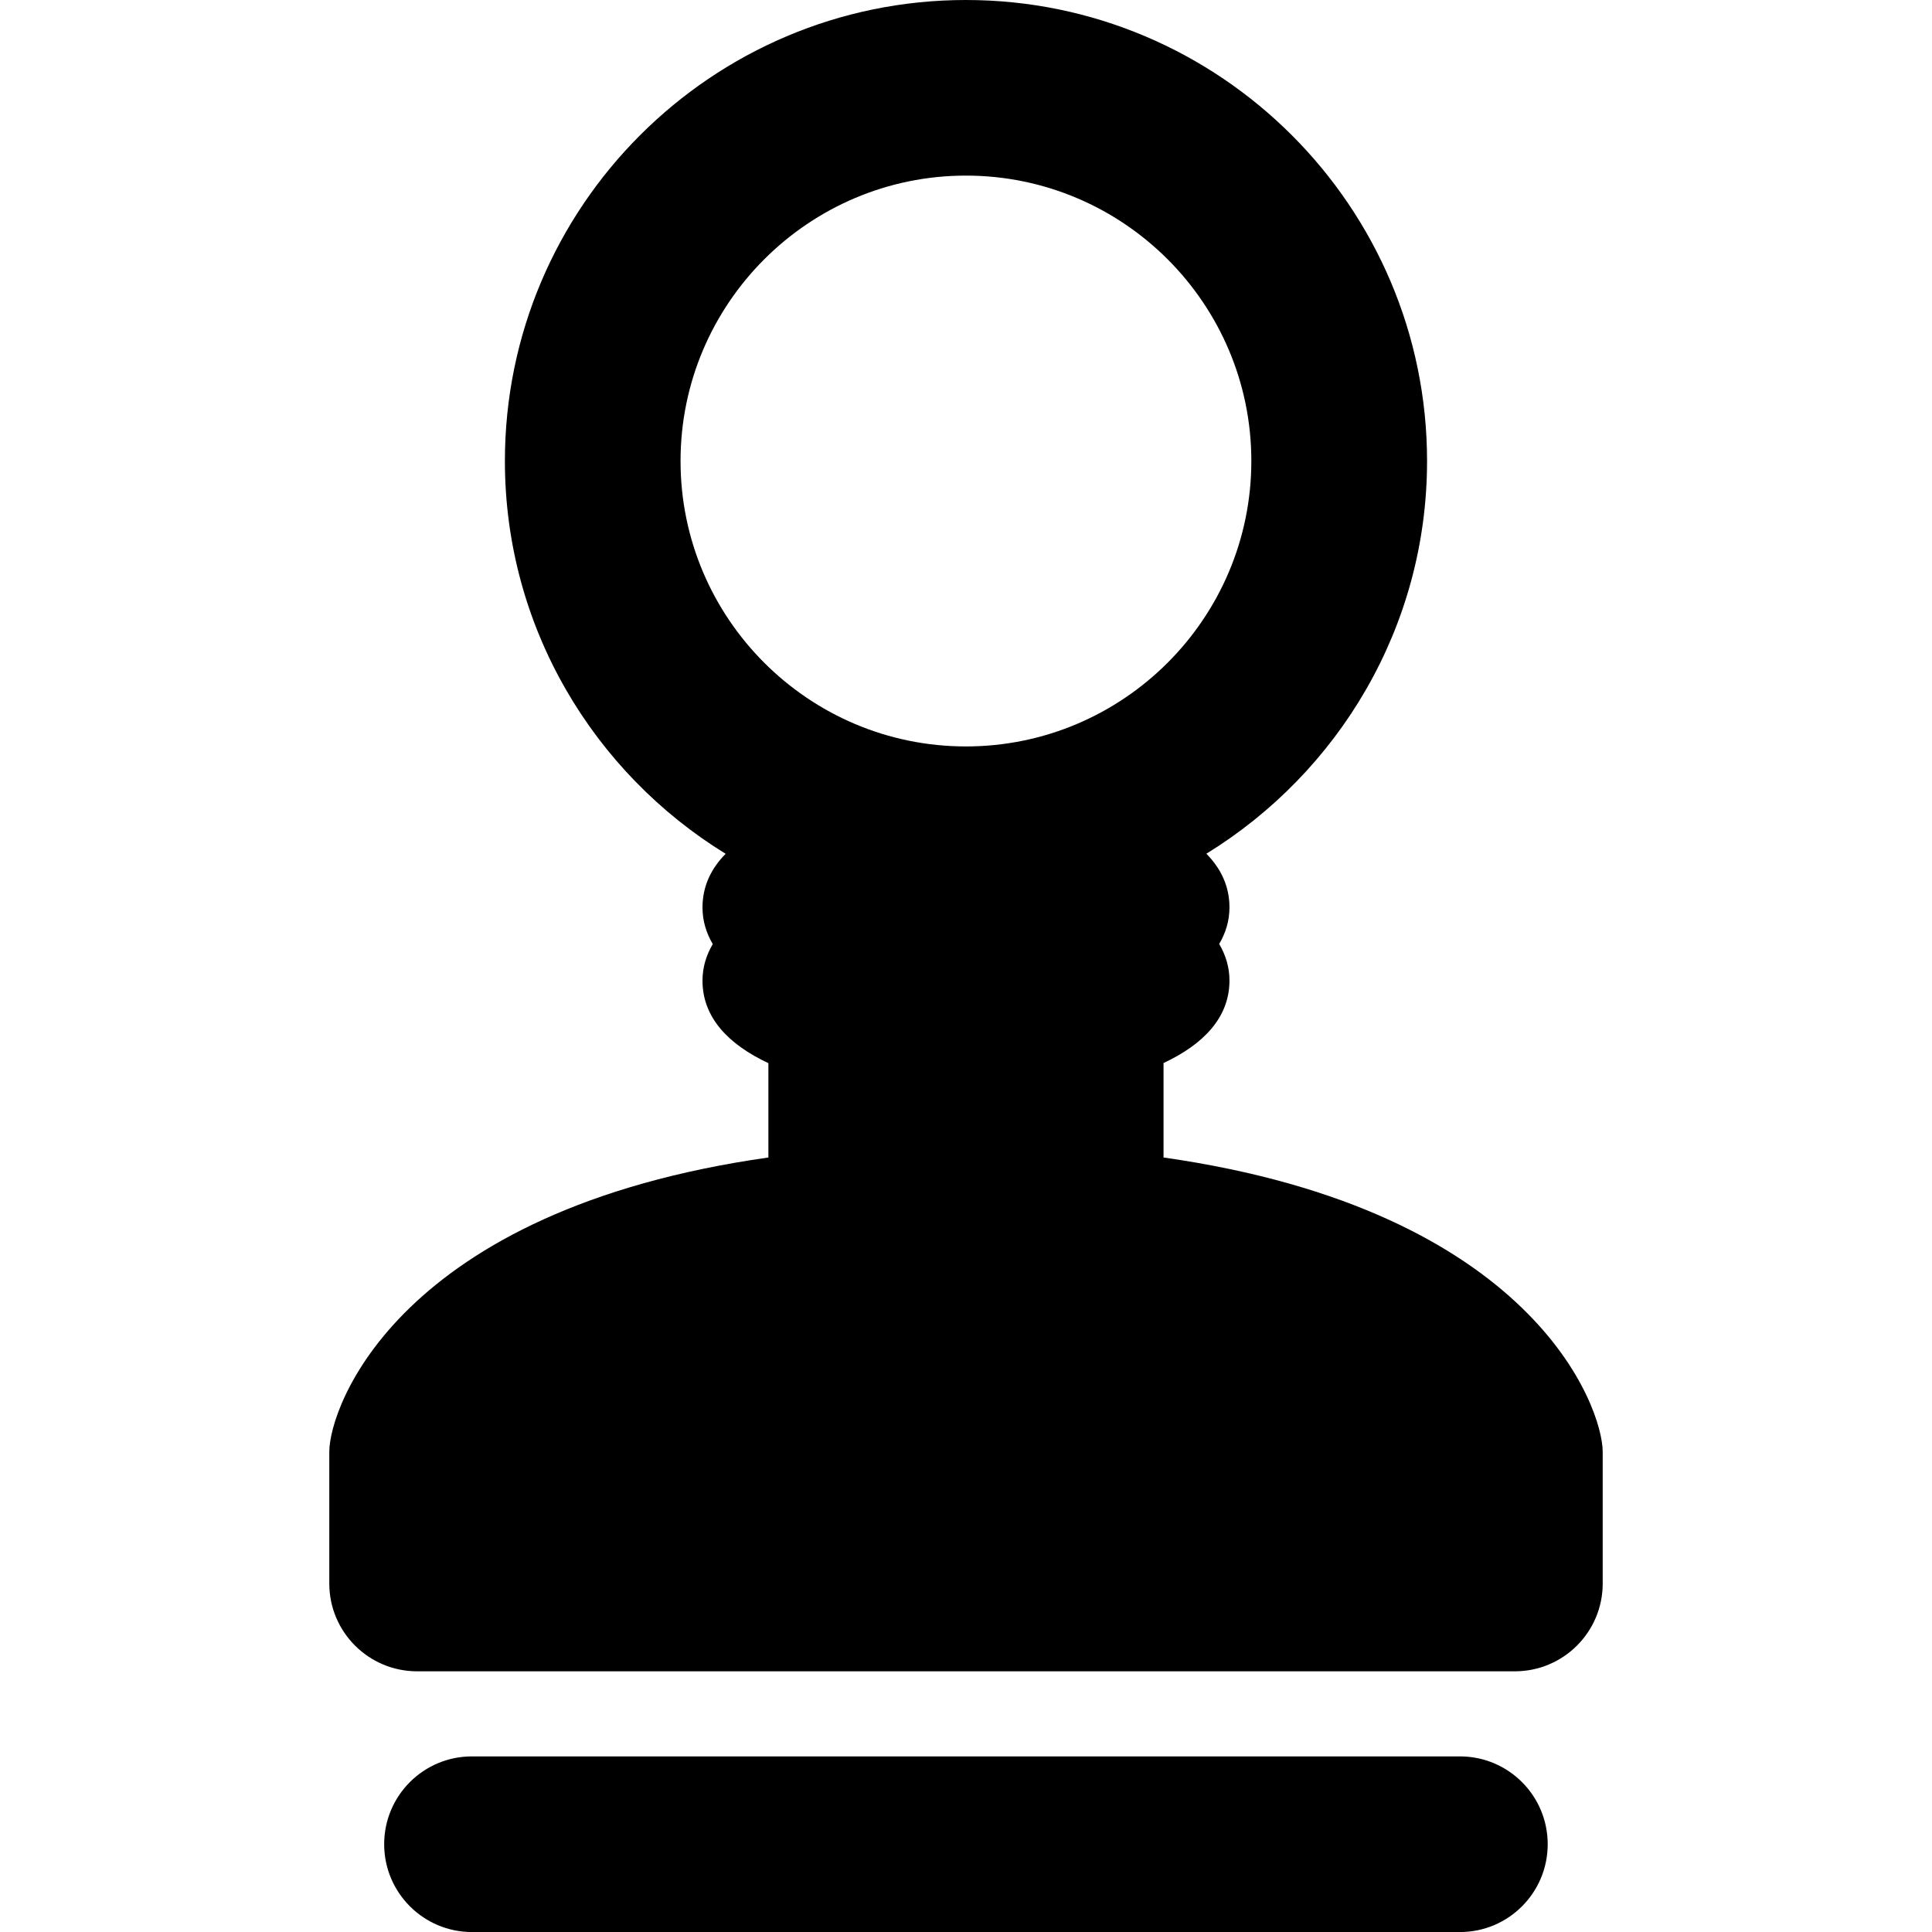
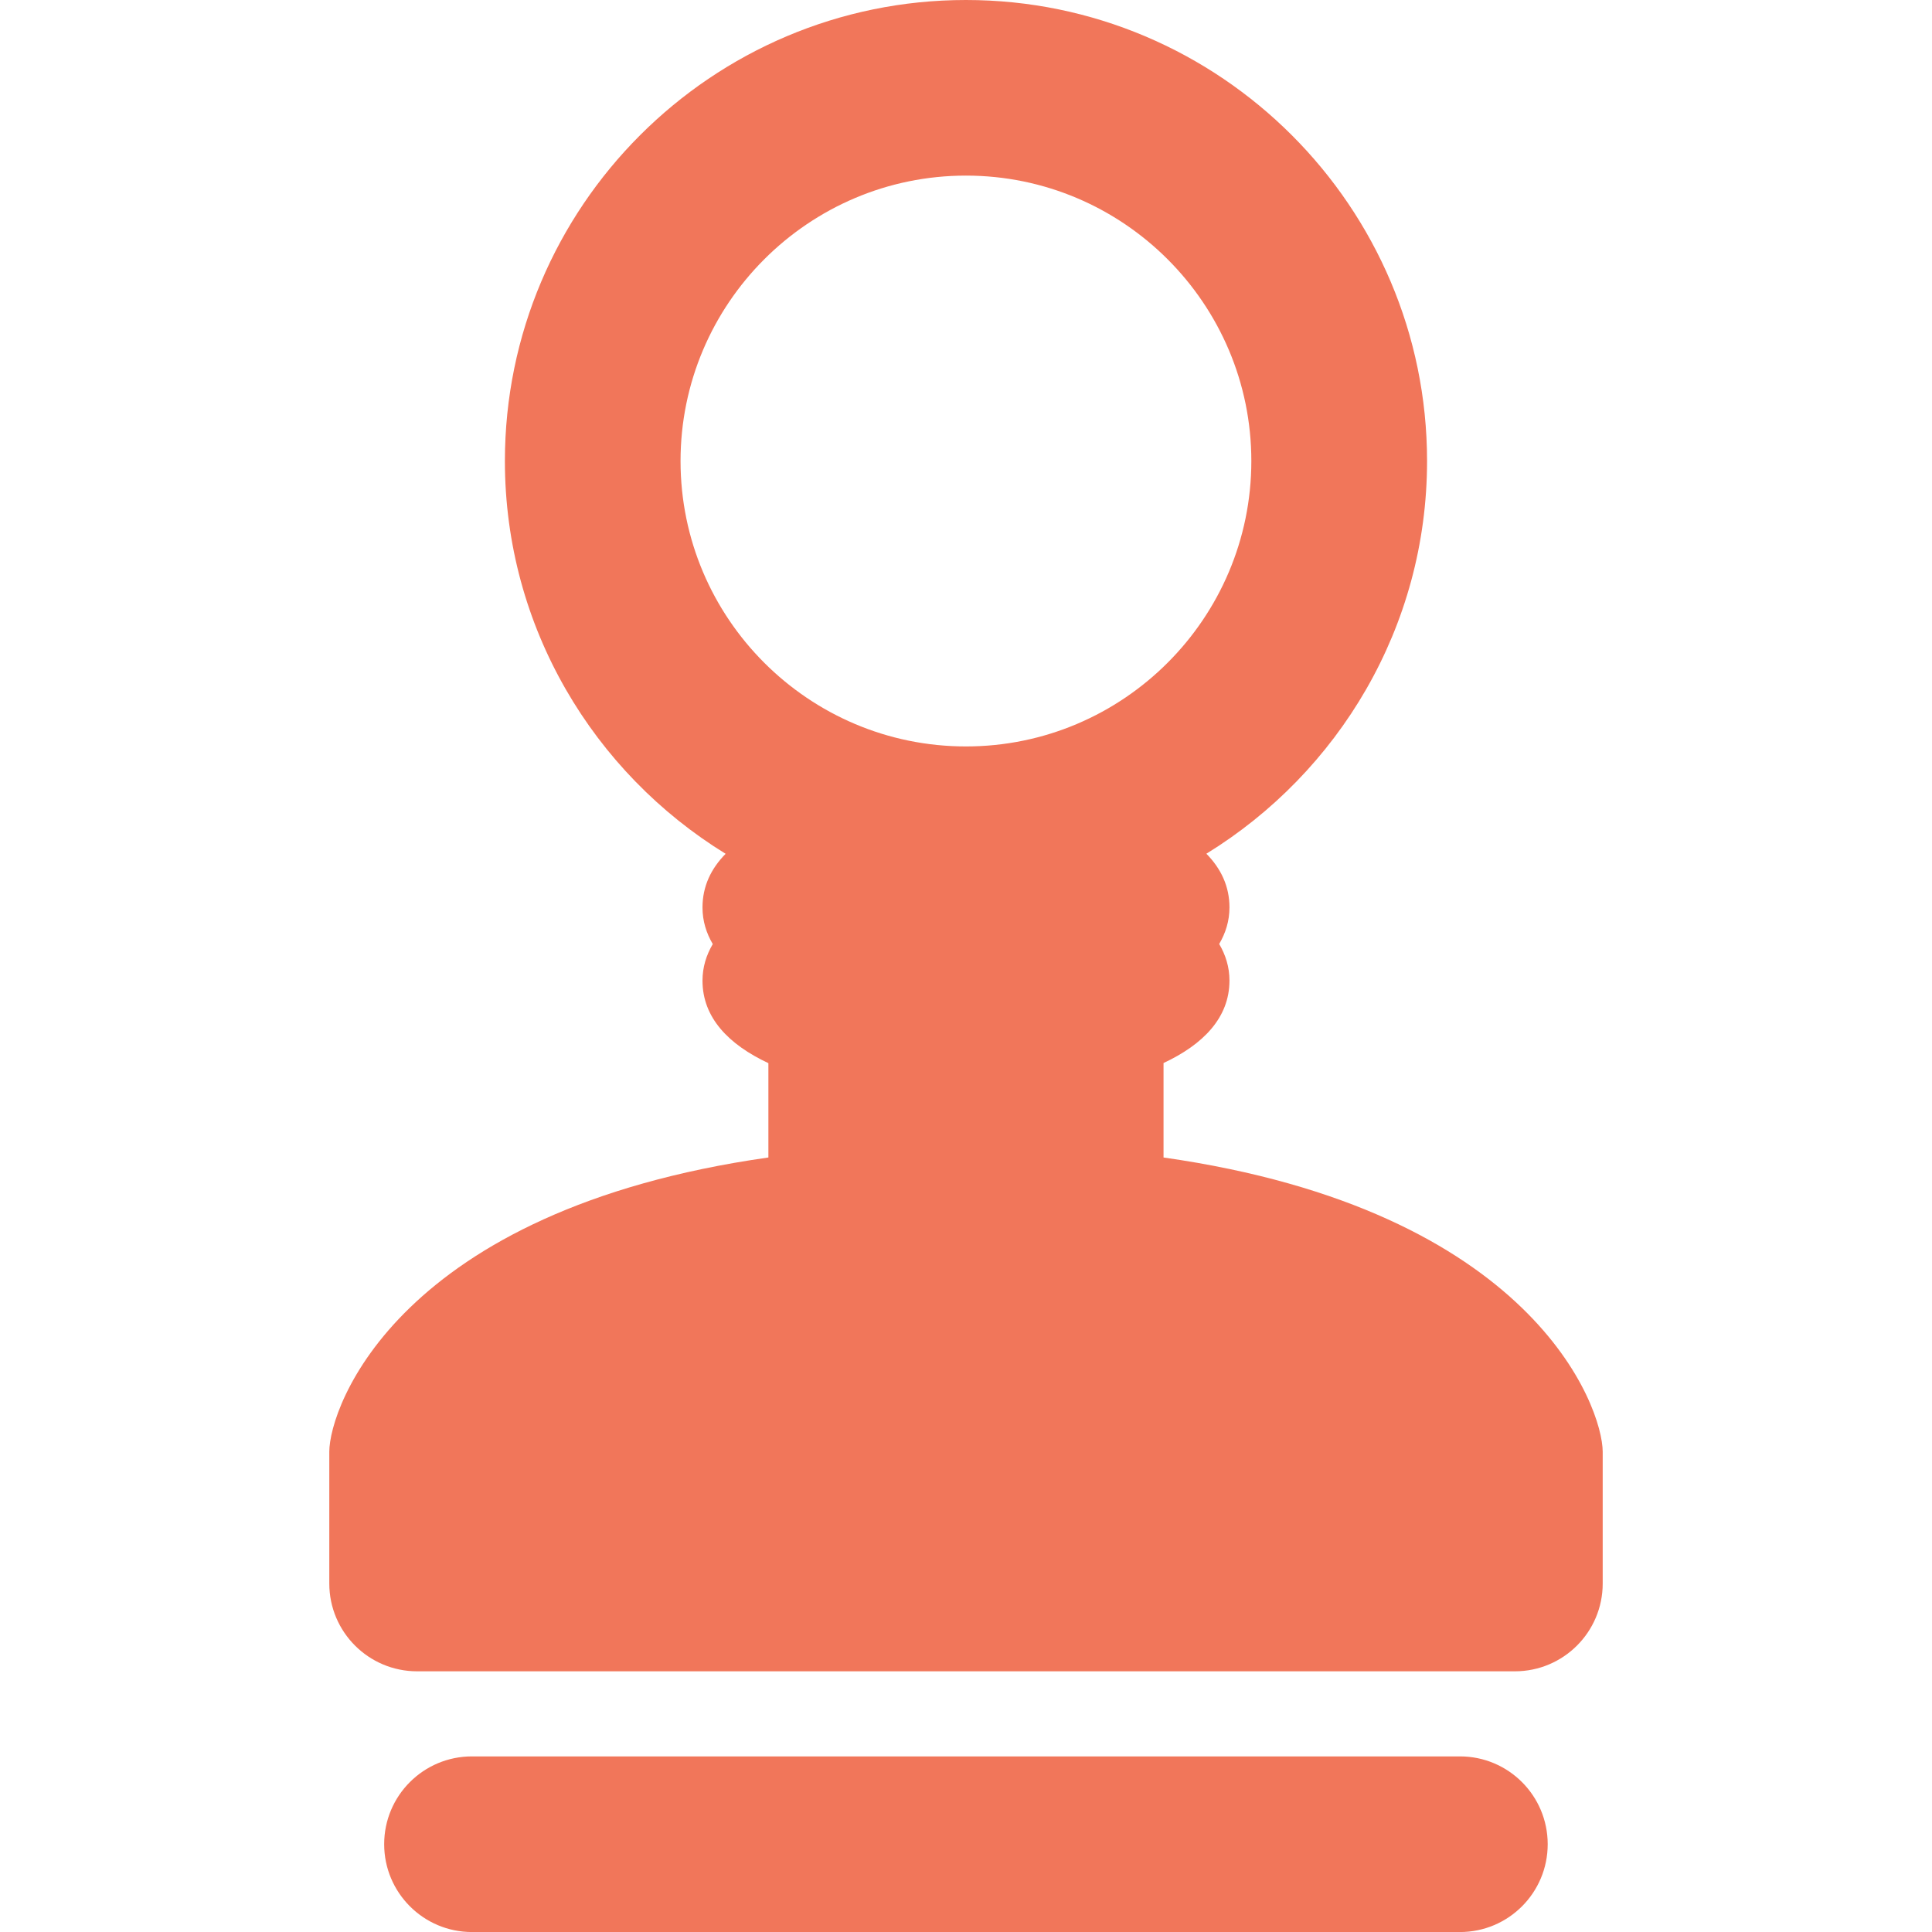
- <svg xmlns="http://www.w3.org/2000/svg" version="1.1" id="Capa_1" x="0px" y="0px" width="47.001px" height="47.001px" viewBox="0 0 47.001 47.001" style="enable-background:new 0 0 47.001 47.001;" xml:space="preserve">
+ <svg xmlns="http://www.w3.org/2000/svg" version="1.1" id="Capa_1" x="0px" y="0px" width="47.001px" height="47.001px" viewBox="0 0 47.001 47.001" style="enable-background:new 0 0 47.001 47.001;" xml:space="preserve" fill="#f1765a">
  <g>
    <g id="Layer_1_158_">
      <g>
        <path d="M28.306,28.159v-2.298c0.963-0.45,1.604-1.103,1.604-2.006c0-0.33-0.094-0.624-0.25-0.89     c0.156-0.266,0.25-0.559,0.25-0.89c0-0.515-0.208-0.946-0.562-1.306c3.213-1.976,5.369-5.514,5.369-9.555     C34.715,5.031,29.683,0,23.499,0c-6.184,0-11.216,5.031-11.216,11.216c0,4.041,2.156,7.579,5.37,9.555     c-0.355,0.359-0.563,0.791-0.563,1.306c0,0.331,0.094,0.624,0.25,0.89c-0.156,0.266-0.25,0.56-0.25,0.89     c0,0.904,0.64,1.556,1.603,2.007v2.295c-9.004,1.278-10.682,6.069-10.682,7.159v3.205c0,1.18,0.957,2.136,2.137,2.136h26.705     c1.18,0,2.137-0.956,2.137-2.136v-3.205C38.987,34.227,37.29,29.438,28.306,28.159z M23.499,4.272     c3.828,0,6.943,3.115,6.943,6.943c0,3.828-3.115,6.944-6.943,6.944s-6.943-3.115-6.943-6.943     C16.556,7.388,19.671,4.272,23.499,4.272z" />
        <path d="M35.517,42.729H11.482c-1.18,0-2.136,0.955-2.136,2.136c0,1.18,0.957,2.137,2.136,2.137h24.035     c1.18,0,2.135-0.957,2.135-2.137C37.651,43.684,36.696,42.729,35.517,42.729z" />
      </g>
    </g>
  </g>
  <g>
</g>
  <g>
</g>
  <g>
</g>
  <g>
</g>
  <g>
</g>
  <g>
</g>
  <g>
</g>
  <g>
</g>
  <g>
</g>
  <g>
</g>
  <g>
</g>
  <g>
</g>
  <g>
</g>
  <g>
</g>
  <g>
</g>
</svg>
